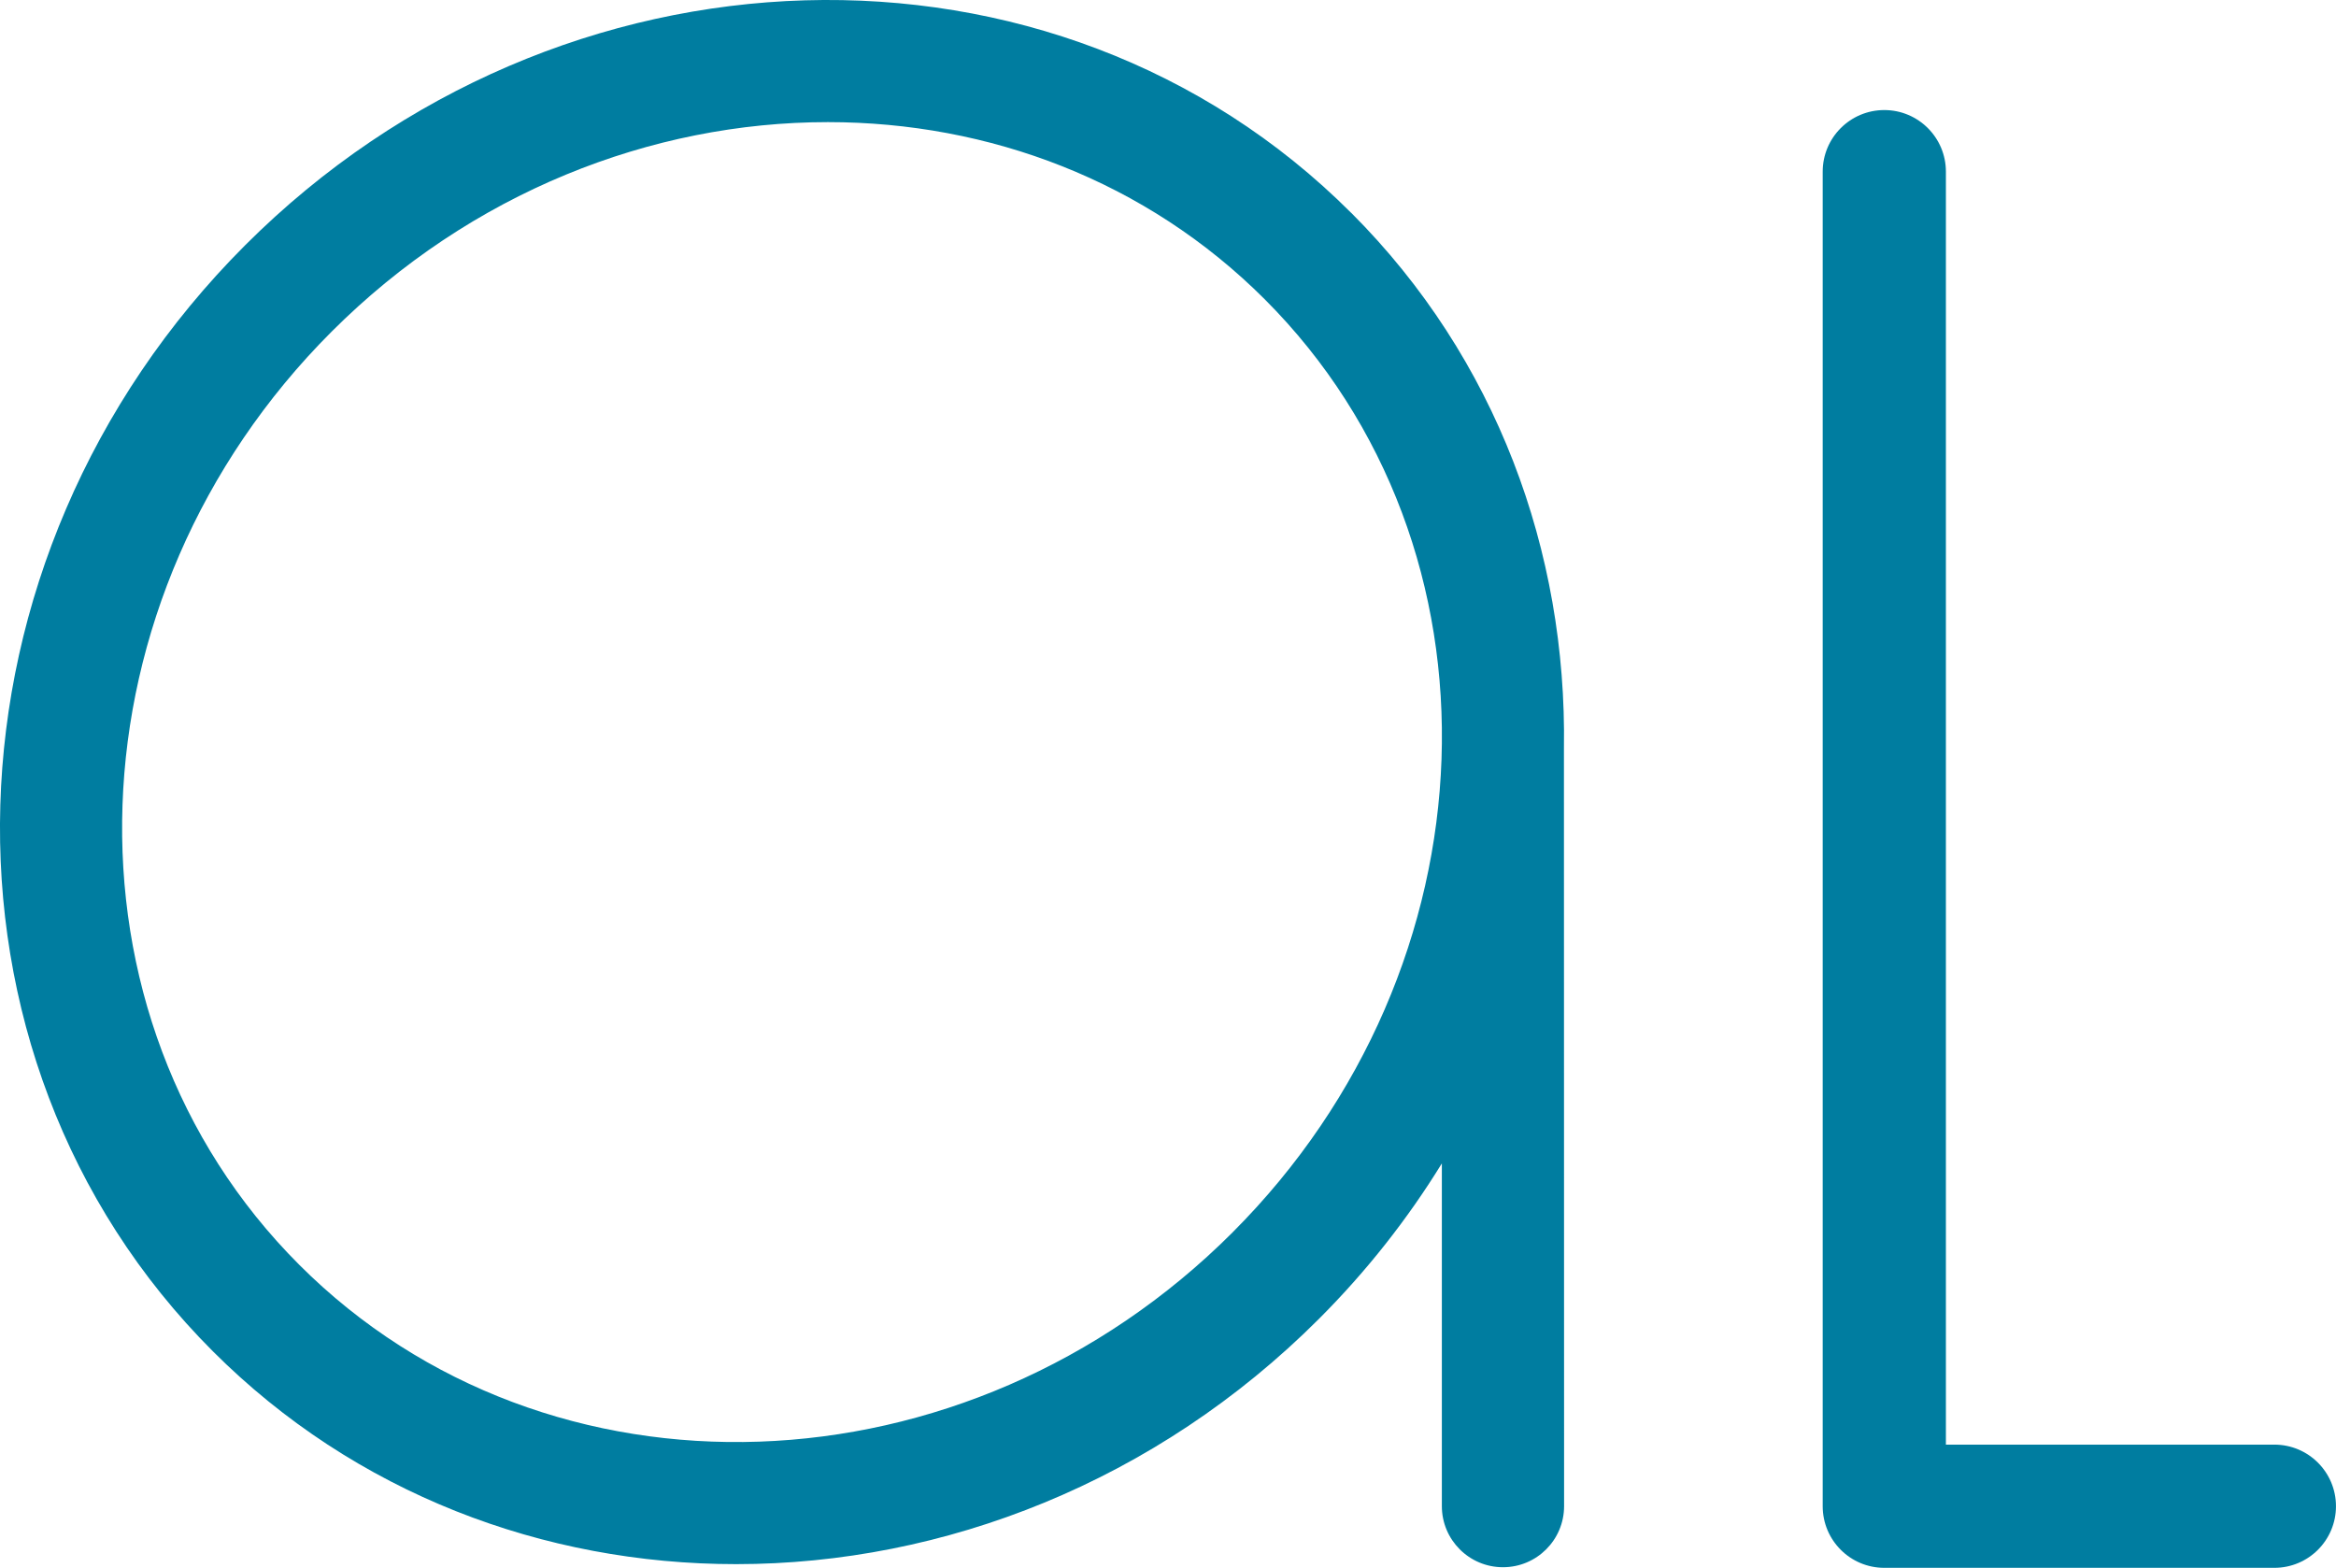
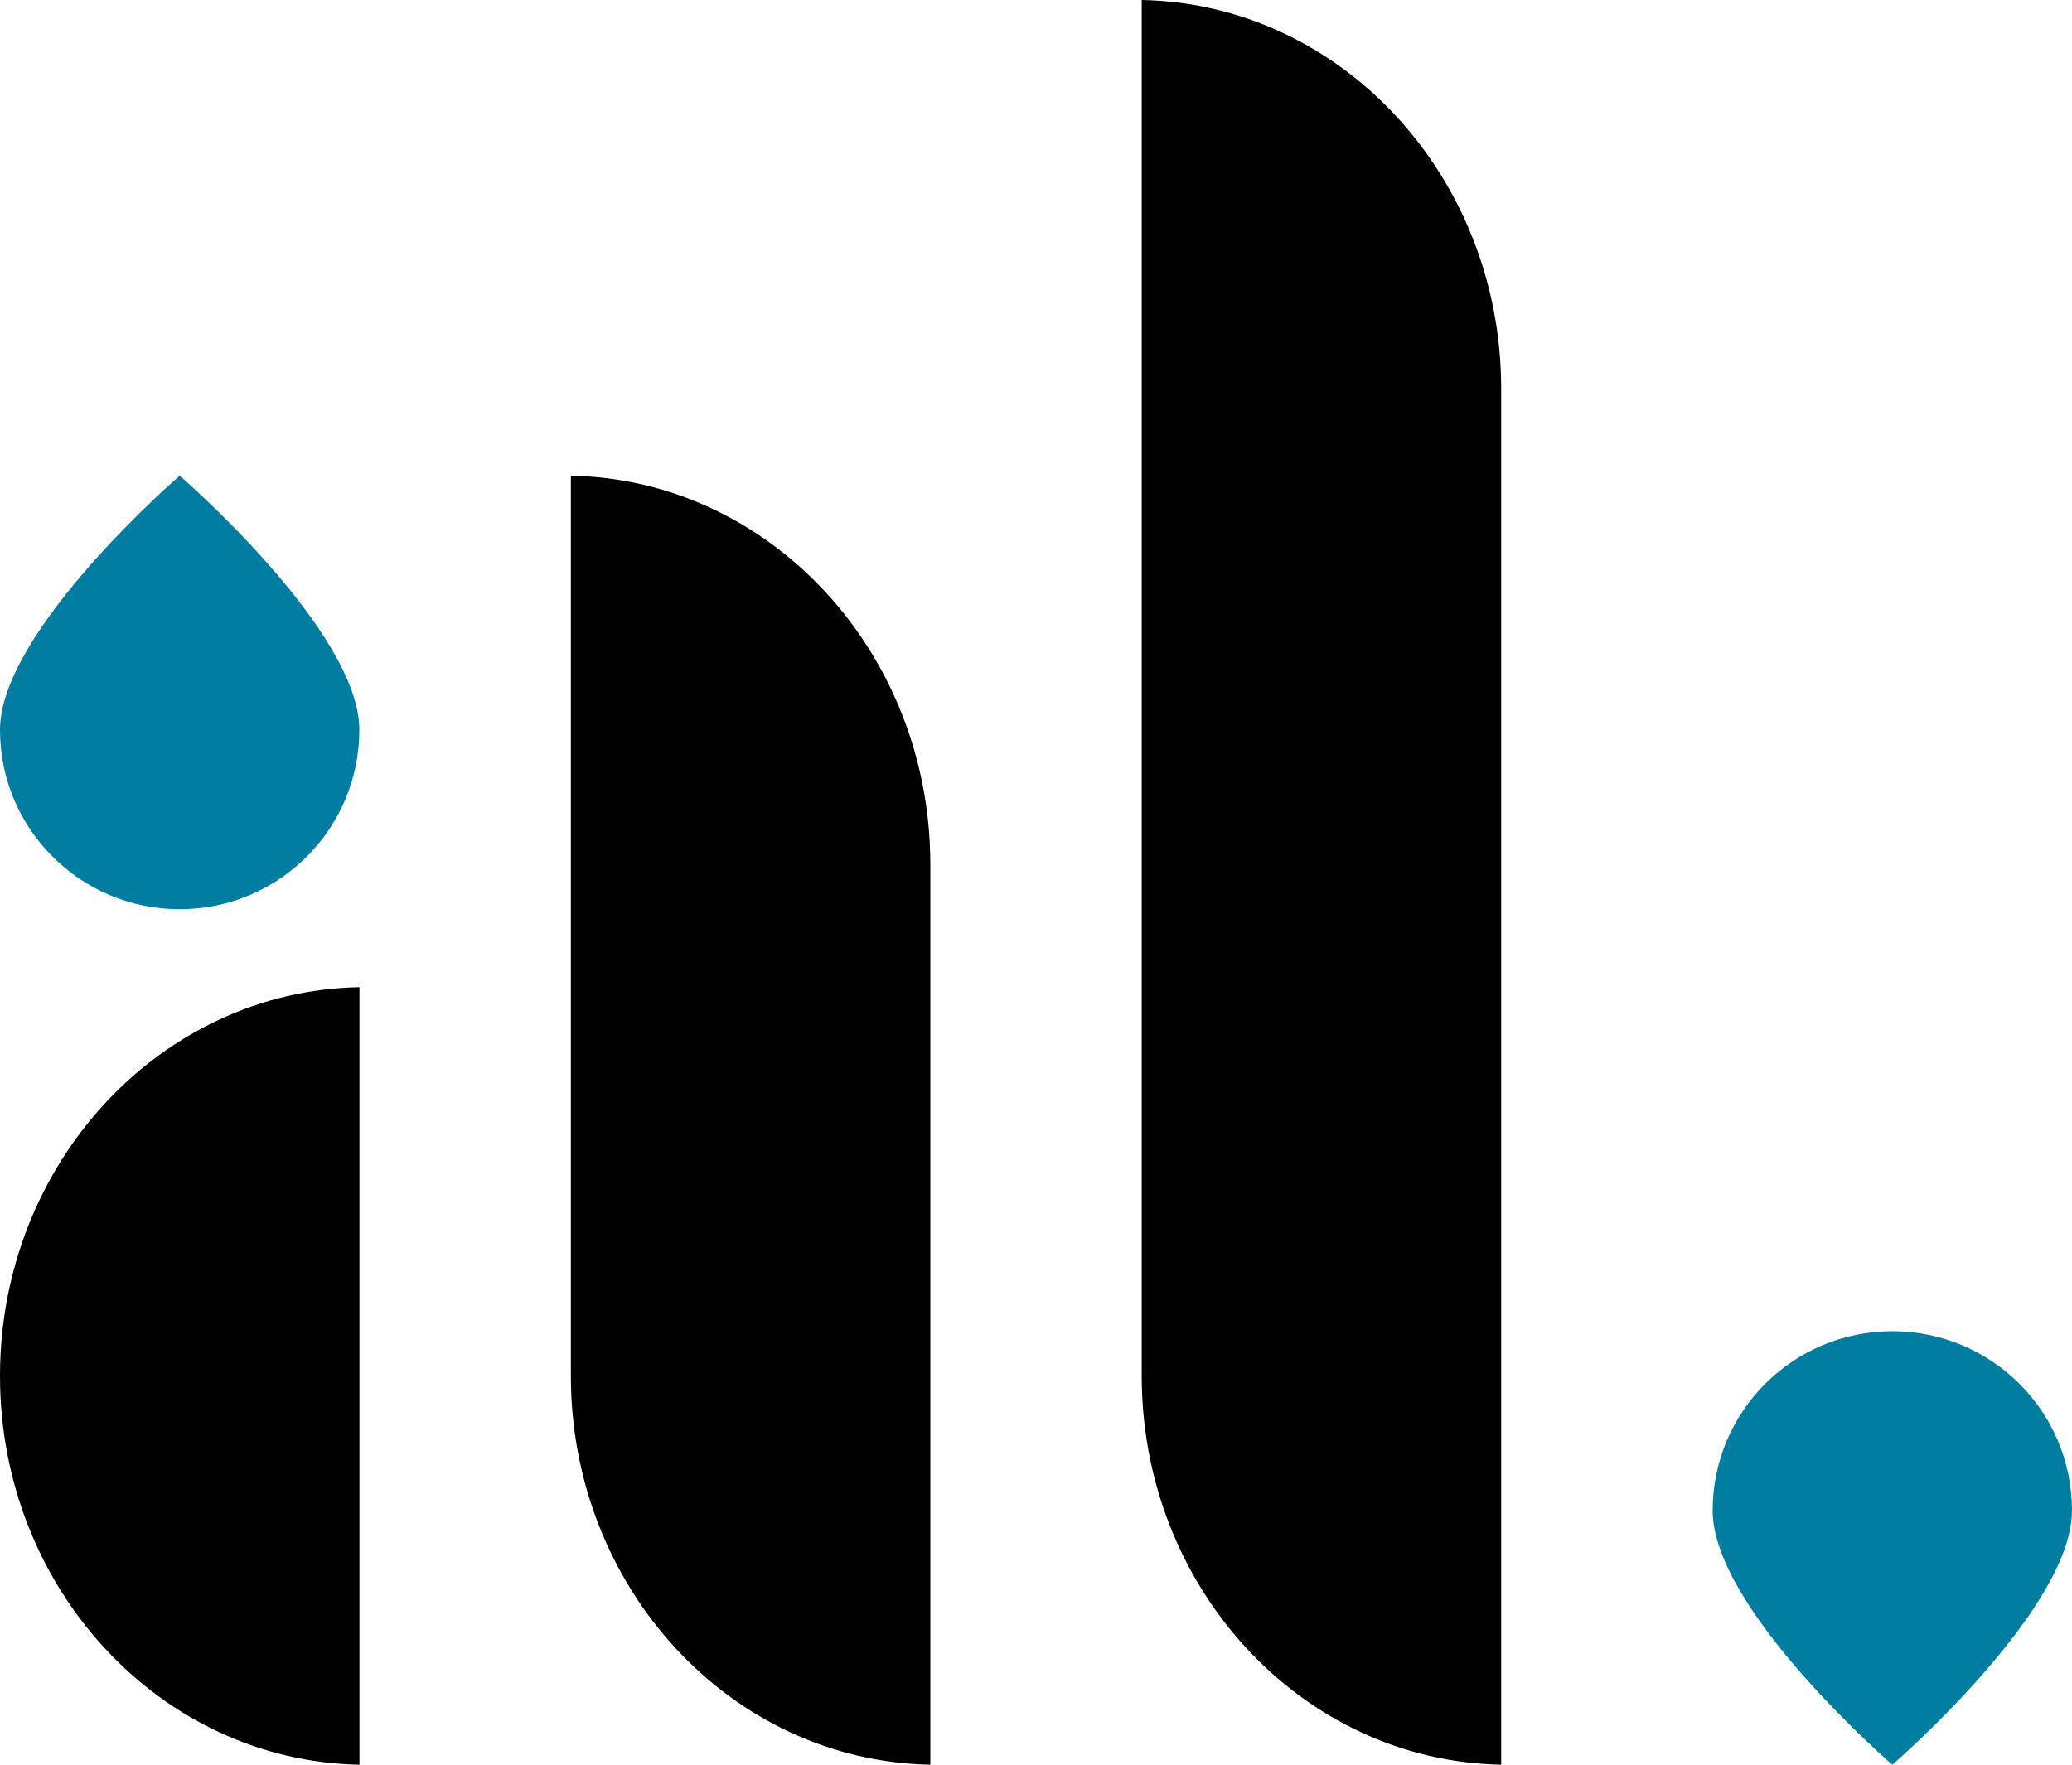
- <svg xmlns="http://www.w3.org/2000/svg" id="a" viewBox="0 0 924.16 620.22" fill="#007DA0">
-   <path d="M534.56,84.22h0C417.45-32.9,221.16-27.16,97,97c-124.16,124.16-129.9,320.45-12.79,437.56,56.31,56.31,130.92,84.21,207.02,84.21,82.17,0,166.08-32.54,230.54-97,19-19,35.21-39.69,48.65-61.53v135.57c0,13.35,10.82,24.18,24.18,24.18s24.18-10.82,24.18-24.18c0,0-.04-299.34-.06-299.73,1.21-77.77-26.65-154.37-84.15-211.88Zm-46.98,403.36c-105.31,105.31-270.91,111.05-369.17,12.79C20.15,402.11,25.89,236.5,131.19,131.2c55.05-55.05,126.57-82.89,196.34-82.89,63.7,0,125.94,23.21,172.83,70.1,98.23,98.26,92.51,263.87-12.79,369.17Z" />
-   <path d="M899.79,571.49h-129.96V67.91c0-13.46-10.91-24.37-24.37-24.37s-24.37,10.91-24.37,24.37V595.86c0,13.46,10.91,24.37,24.37,24.37h154.32c13.46,0,24.37-10.91,24.37-24.37s-10.91-24.37-24.37-24.37Z" />
+ <svg xmlns="http://www.w3.org/2000/svg" id="logo" viewBox="0 0 1080 920" fill="#007DA0">
+   <g id="c">
+     <path fill="#000000" d="m187.36,514.64C83.58,516.57,0,606.57,0,717.32s83.58,200.75,187.36,202.68v-405.36Z" />
+     <path fill="#000000" d="m484.92,450.68c0-110.75-83.58-200.75-187.36-202.68v468.92h0c0,.13,0,.27,0,.4,0,110.75,83.58,200.75,187.36,202.68v-469h0c0-.11,0-.21,0-.32Z" />
+     <path fill="#000000" d="m782.47,202.68c0-110.75-83.58-200.75-187.36-202.68v716.92h0c0,.13,0,.27,0,.4,0,110.75,83.58,200.75,187.36,202.68V203h0c0-.11,0-.21,0-.32Z" />
+     <path class="d" d="m187.3,380.5c0,51.64-41.93,93.5-93.65,93.5S0,432.14,0,380.5s93.65-132.5,93.65-132.5c0,0,93.65,80.86,93.65,132.5Z" />
+     <path class="d" d="m892.7,787.5c0-51.64,41.93-93.5,93.65-93.5s93.65,41.86,93.65,93.5-93.65,132.5-93.65,132.5c0,0-93.65-80.86-93.65-132.5Z" />
+   </g>
</svg>
